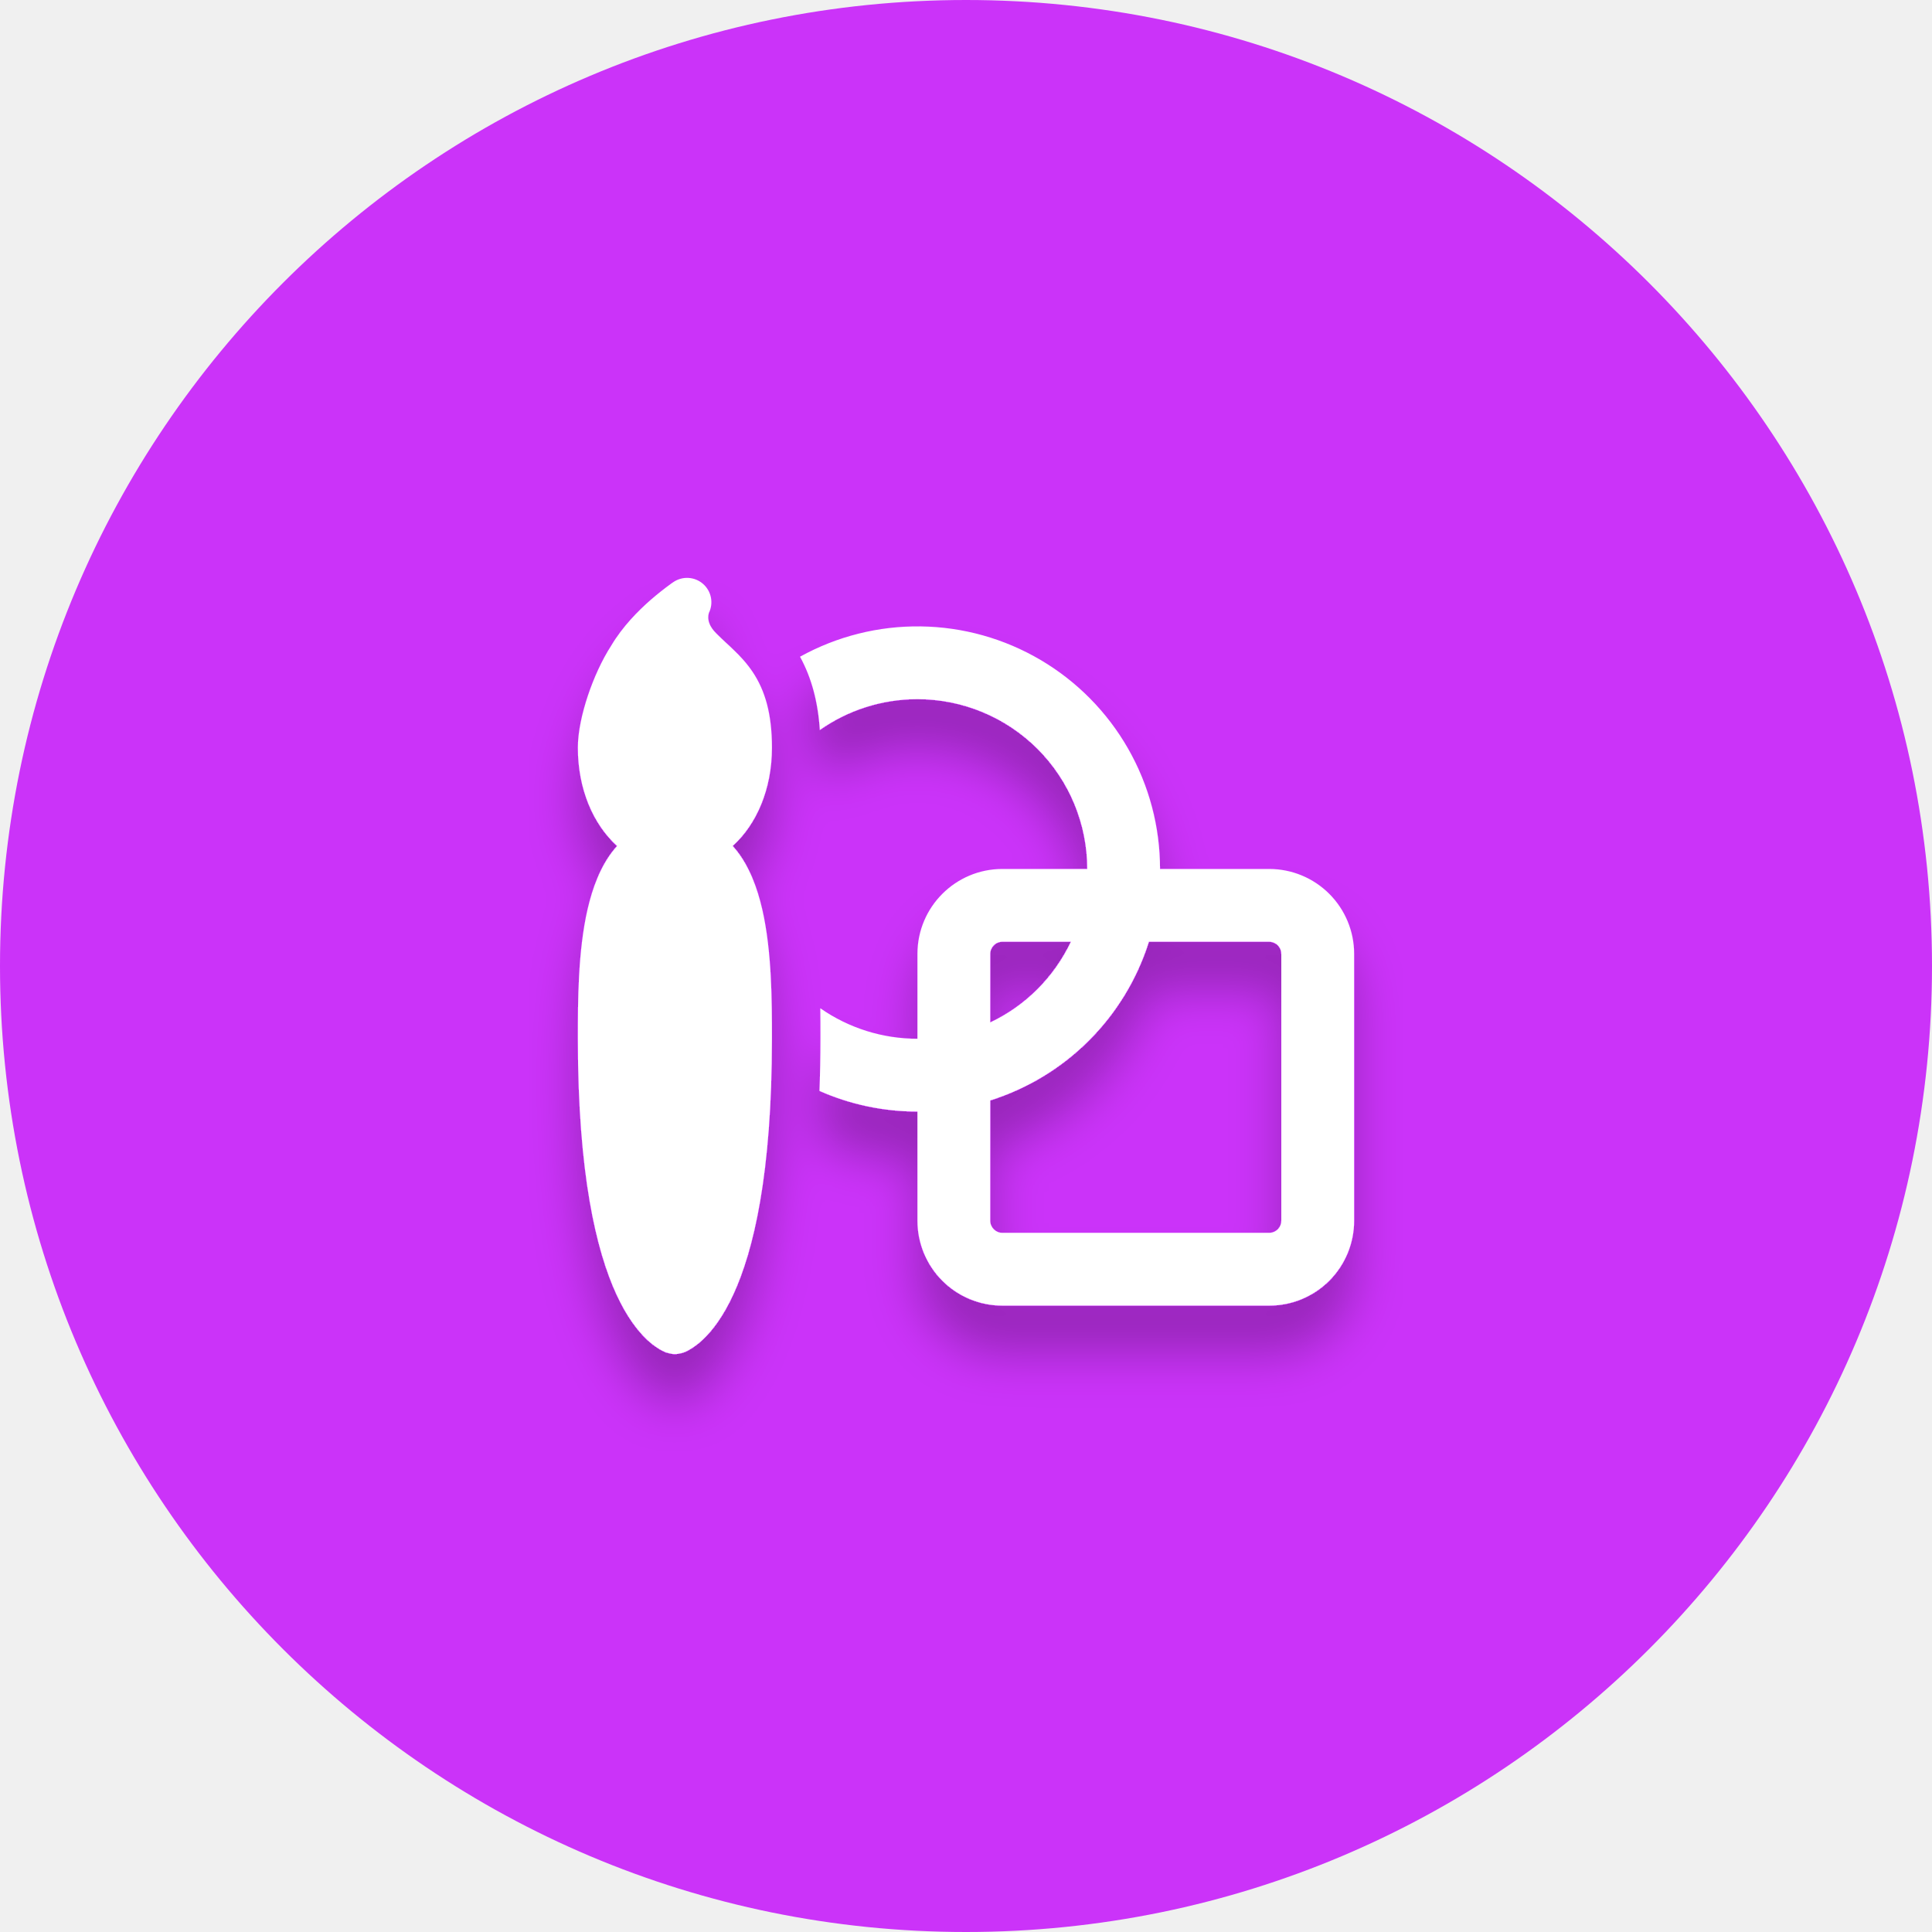
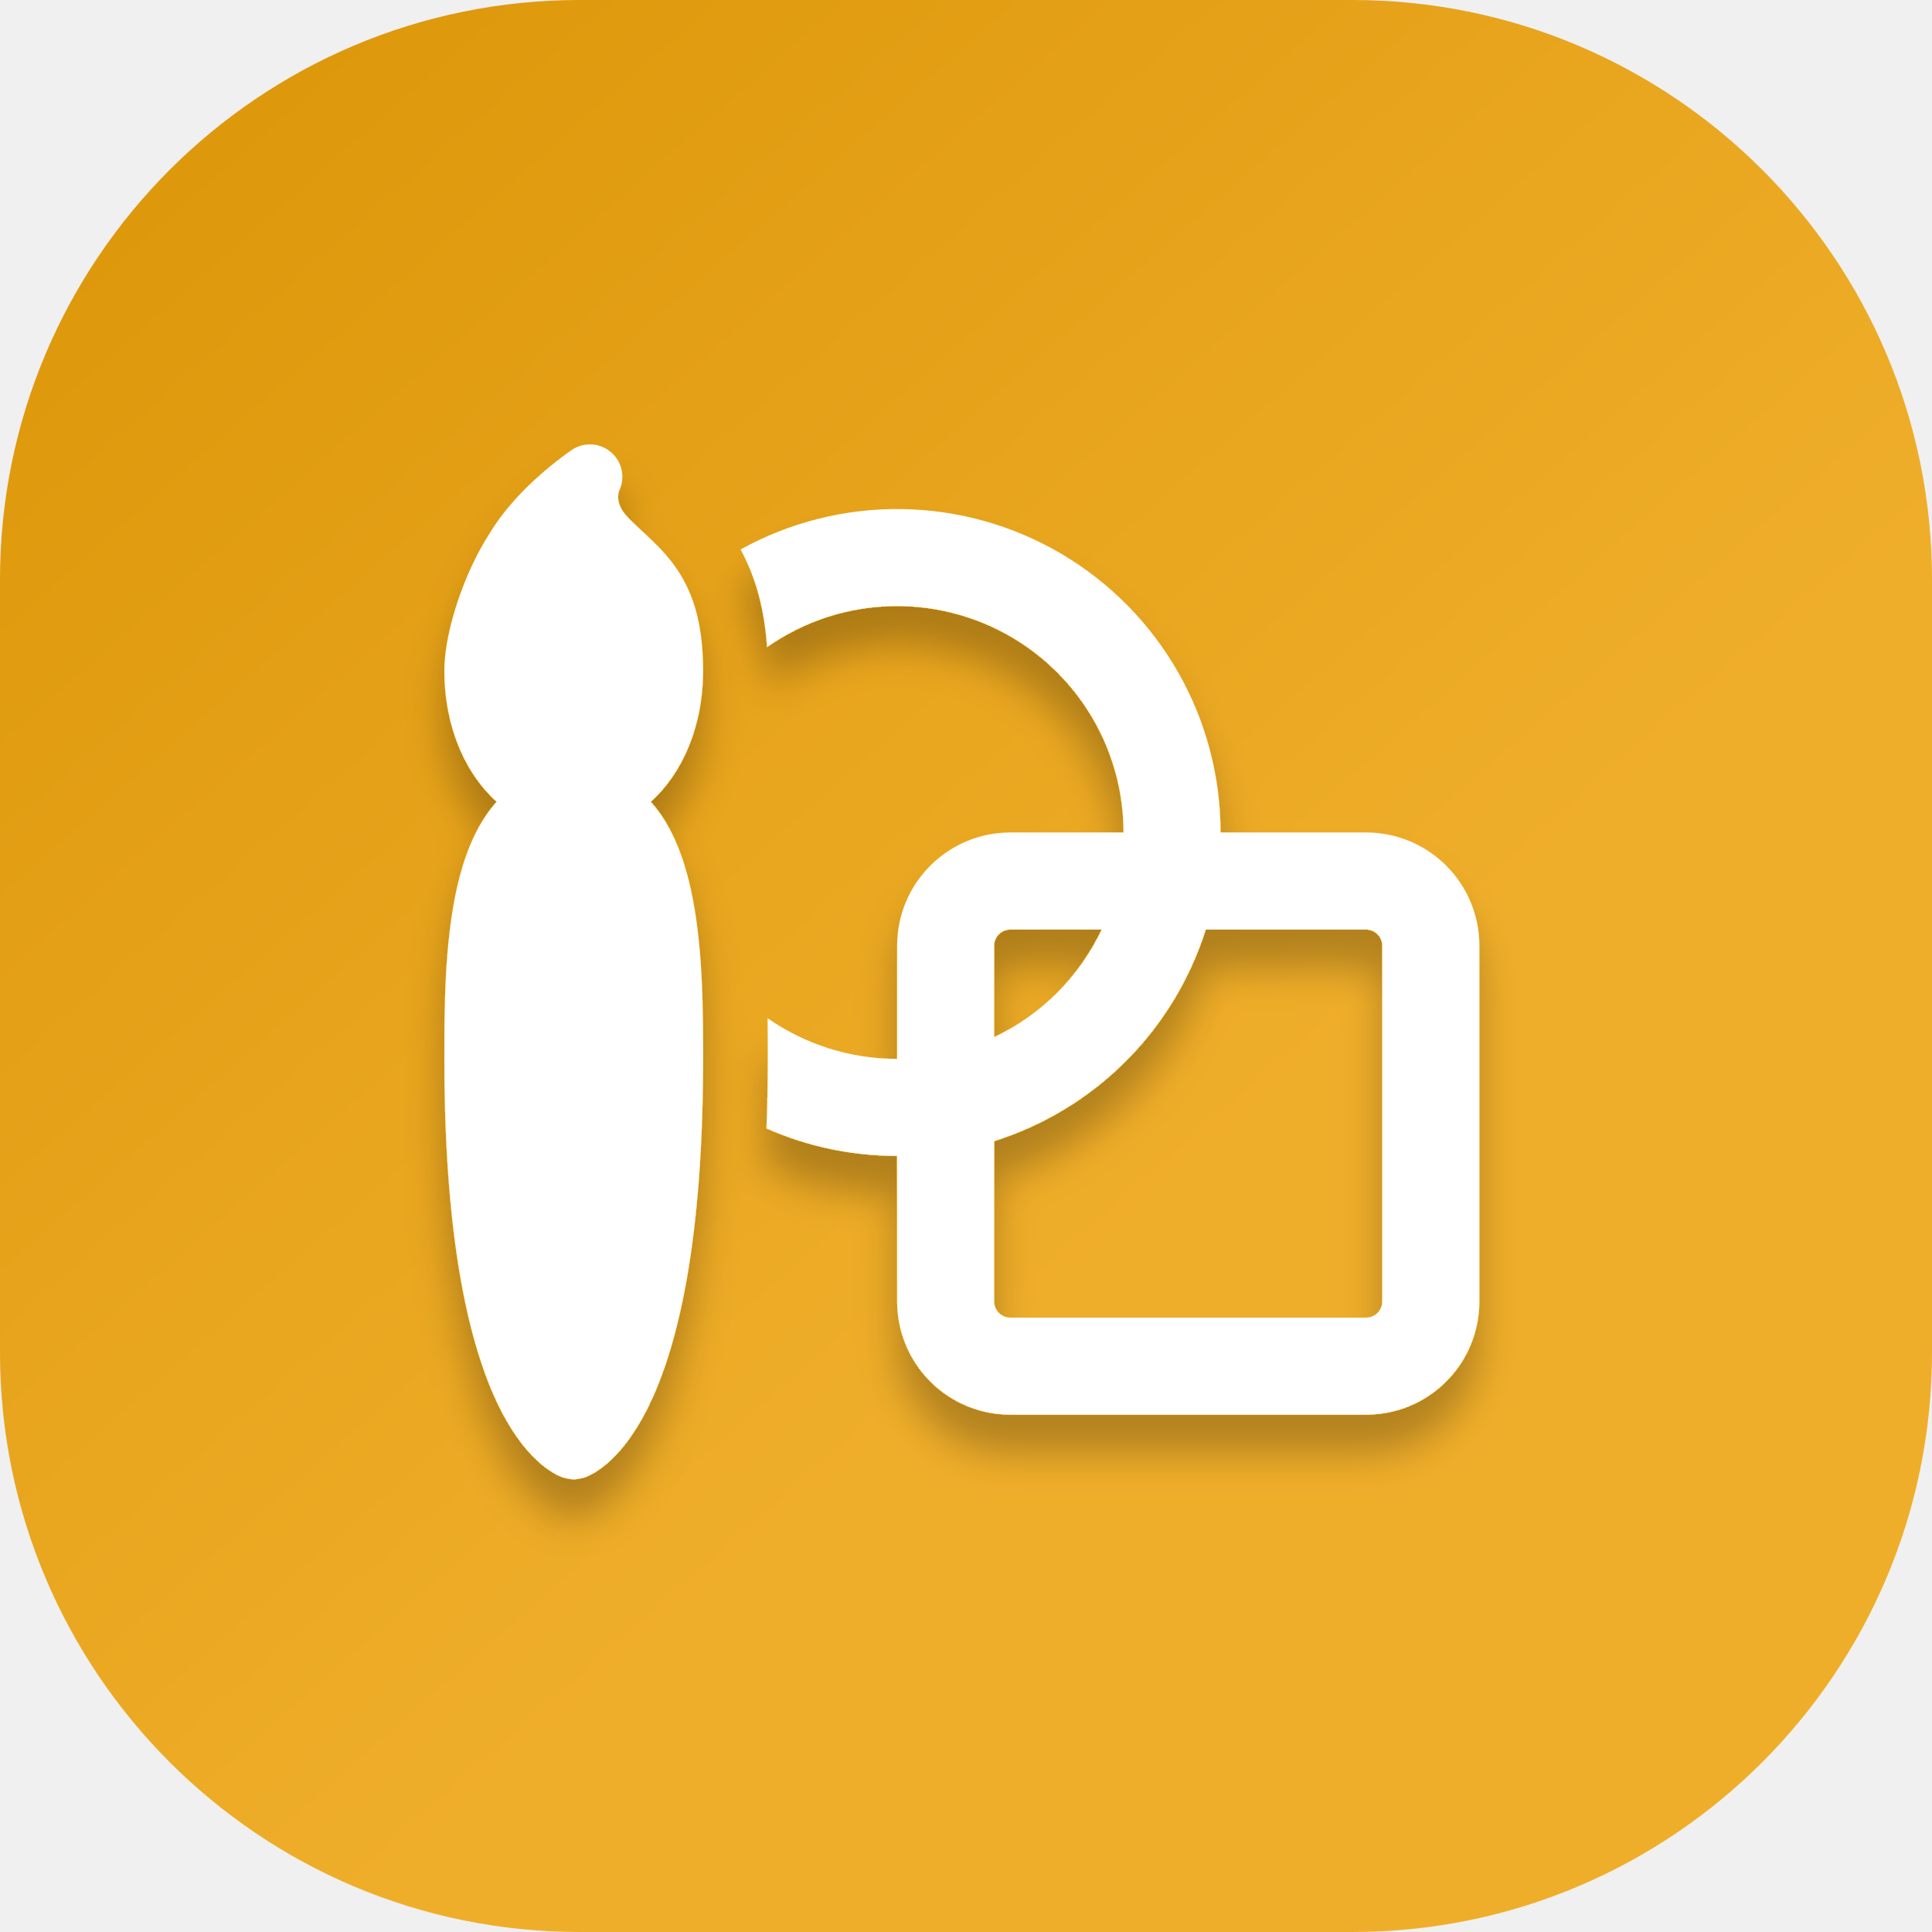
- <svg xmlns="http://www.w3.org/2000/svg" width="160" height="160" viewBox="0 0 160 160" fill="none">
-   <rect width="160" height="160" rx="80" fill="#CB33F9" />
-   <g filter="url(#filter0_d_1067_503)">
-     <path d="M75.98 57.902C72.971 57.902 70.187 58.846 67.897 60.453C67.748 58.151 67.222 56.154 66.254 54.386C69.312 52.694 72.759 51.828 76.254 51.876C79.749 51.923 83.171 52.882 86.182 54.658C89.193 56.433 91.689 58.963 93.423 61.998C95.157 65.034 96.069 68.469 96.068 71.964H105.112C106.976 71.964 108.764 72.704 110.082 74.022C111.401 75.34 112.142 77.127 112.143 78.992V101.09C112.143 102.014 111.962 102.929 111.608 103.783C111.255 104.636 110.737 105.412 110.084 106.066C109.43 106.719 108.655 107.237 107.801 107.591C106.947 107.944 106.032 108.126 105.108 108.125H83.011C81.147 108.125 79.358 107.384 78.04 106.066C76.721 104.747 75.98 102.959 75.98 101.094V92.054C73.186 92.055 70.422 91.474 67.865 90.346C67.918 88.983 67.945 87.543 67.945 86.027V85.778C67.945 85.107 67.945 84.335 67.933 83.499C70.294 85.146 73.103 86.028 75.98 86.027V78.996C75.98 75.114 79.13 71.964 83.011 71.964H90.042C90.042 68.235 88.561 64.658 85.924 62.02C83.286 59.383 79.71 57.902 75.98 57.902ZM95.148 77.991C94.175 81.077 92.473 83.882 90.185 86.17C87.897 88.458 85.092 90.16 82.007 91.133V101.094C82.007 101.648 82.457 102.098 83.011 102.098H105.108C105.374 102.098 105.63 101.992 105.818 101.804C106.007 101.616 106.112 101.36 106.112 101.094V78.996C106.112 78.729 106.007 78.474 105.818 78.285C105.63 78.097 105.374 77.991 105.108 77.991H95.148ZM88.688 77.991H83.011C82.745 77.991 82.489 78.097 82.301 78.285C82.113 78.474 82.007 78.729 82.007 78.996V84.673C84.938 83.283 87.298 80.922 88.688 77.991ZM58.227 48.359C58.56 48.651 58.788 49.045 58.874 49.479C58.961 49.914 58.901 50.365 58.705 50.762C58.669 50.879 58.651 51.001 58.653 51.123C58.653 51.377 58.717 51.859 59.323 52.462C59.617 52.755 59.842 52.964 60.087 53.193C60.288 53.378 60.501 53.57 60.77 53.836C61.292 54.334 61.843 54.92 62.337 55.656C63.361 57.194 63.928 59.119 63.928 61.919C63.928 65.347 62.658 68.268 60.677 70.06L60.934 70.357C62.059 71.739 62.714 73.531 63.124 75.299C63.928 78.795 63.928 82.997 63.928 85.926V86.027C63.928 97.225 62.405 103.577 60.73 107.209C59.886 109.037 58.99 110.202 58.215 110.934C57.899 111.235 57.551 111.502 57.178 111.729C57.007 111.832 56.828 111.922 56.644 111.998C56.644 111.998 56.19 112.143 55.892 112.143C55.595 112.143 55.141 111.998 55.141 111.998C54.956 111.922 54.778 111.832 54.607 111.729C54.233 111.502 53.886 111.235 53.57 110.934C52.795 110.198 51.899 109.037 51.055 107.209C49.38 103.577 47.857 97.225 47.857 86.027V85.926C47.857 82.993 47.857 78.795 48.661 75.299C49.071 73.531 49.725 71.739 50.85 70.357C50.931 70.255 51.016 70.156 51.107 70.06C49.127 68.268 47.857 65.347 47.857 61.919C47.857 60.61 48.207 59.047 48.689 57.604C49.171 56.162 49.846 54.663 50.625 53.458C51.553 51.891 52.859 50.577 53.871 49.693C54.429 49.207 55.008 48.748 55.607 48.315L55.784 48.194C56.152 47.949 56.592 47.832 57.033 47.862C57.475 47.892 57.895 48.066 58.227 48.359Z" fill="white" />
+ <svg xmlns="http://www.w3.org/2000/svg" width="200" height="200" viewBox="0 0 200 200" fill="none">
+   <rect width="200" height="200" rx="60" fill="url(#paint0_linear_86_147)" />
+   <g filter="url(#filter0_d_86_147)">
+     <path d="M92.872 62.741C87.857 62.741 83.216 64.314 79.4 66.993C79.152 63.156 78.275 59.828 76.661 56.882C81.758 54.06 87.503 52.618 93.328 52.698C99.153 52.777 104.857 54.375 109.875 57.334C114.894 60.293 119.053 64.51 121.943 69.569C124.833 74.627 126.352 80.352 126.352 86.178H141.425C144.531 86.178 147.511 87.412 149.708 89.608C151.906 91.805 153.141 94.784 153.143 97.891V134.721C153.144 136.261 152.841 137.786 152.252 139.209C151.663 140.632 150.8 141.925 149.711 143.014C148.622 144.103 147.329 144.967 145.906 145.556C144.483 146.145 142.958 146.447 141.418 146.446H104.59C101.482 146.446 98.502 145.212 96.304 143.014C94.107 140.816 92.872 137.836 92.872 134.728V119.661C88.215 119.663 83.608 118.694 79.346 116.815C79.435 114.542 79.48 112.143 79.48 109.616V109.201C79.48 108.082 79.48 106.797 79.46 105.404C83.394 108.147 88.076 109.618 92.872 109.616V97.897C92.872 91.428 98.122 86.178 104.59 86.178H116.308C116.308 79.962 113.839 74.001 109.444 69.606C105.049 65.21 99.088 62.741 92.872 62.741ZM124.819 96.223C123.197 101.366 120.359 106.042 116.547 109.855C112.734 113.667 108.058 116.505 102.916 118.127V134.728C102.916 135.652 103.666 136.402 104.59 136.402H141.418C141.862 136.402 142.288 136.225 142.602 135.911C142.916 135.597 143.092 135.172 143.092 134.728V97.897C143.092 97.453 142.916 97.027 142.602 96.713C142.288 96.399 141.862 96.223 141.418 96.223H124.819ZM114.052 96.223H104.59C104.146 96.223 103.72 96.399 103.406 96.713C103.092 97.027 102.916 97.453 102.916 97.897V107.359C107.801 105.043 111.735 101.109 114.052 96.223ZM63.282 46.837C63.838 47.323 64.218 47.979 64.362 48.703C64.506 49.428 64.407 50.179 64.079 50.841C64.02 51.037 63.99 51.24 63.992 51.444C63.992 51.866 64.099 52.669 65.11 53.674C65.599 54.163 65.974 54.511 66.383 54.893C66.718 55.201 67.072 55.522 67.521 55.964C68.391 56.794 69.309 57.772 70.132 58.998C71.84 61.562 72.784 64.77 72.784 69.437C72.784 75.149 70.668 80.018 67.367 83.004L67.796 83.5C69.67 85.803 70.762 88.79 71.445 91.736C72.784 97.562 72.784 104.567 72.784 109.449V109.616C72.784 128.279 70.246 138.866 67.454 144.92C66.048 147.966 64.555 149.908 63.262 151.127C62.736 151.63 62.157 152.075 61.535 152.453C61.249 152.625 60.952 152.775 60.644 152.902C60.644 152.902 59.888 153.143 59.392 153.143C58.897 153.143 58.14 152.902 58.14 152.902C57.832 152.775 57.535 152.625 57.249 152.453C56.627 152.075 56.048 151.63 55.522 151.127C54.229 149.902 52.736 147.966 51.33 144.92C48.538 138.866 46 128.279 46 109.616V109.449C46 104.56 46 97.562 47.339 91.736C48.022 88.79 49.114 85.803 50.989 83.5C51.122 83.33 51.265 83.165 51.417 83.004C48.116 80.018 46 75.149 46 69.437C46 67.254 46.583 64.649 47.386 62.245C48.19 59.841 49.315 57.343 50.614 55.335C52.16 52.723 54.337 50.533 56.024 49.06C56.952 48.25 57.918 47.484 58.917 46.763L59.211 46.562C59.825 46.153 60.557 45.958 61.294 46.008C62.03 46.057 62.729 46.349 63.282 46.837Z" fill="white" />
  </g>
  <defs>
-     <filter id="filter0_d_1067_503" x="43.857" y="47.857" width="72.286" height="72.286" filterUnits="userSpaceOnUse" color-interpolation-filters="sRGB">
+     <filter id="filter0_d_86_147" x="42" y="46" width="115.143" height="115.143" filterUnits="userSpaceOnUse" color-interpolation-filters="sRGB">
      <feFlood flood-opacity="0" result="BackgroundImageFix" />
      <feColorMatrix in="SourceAlpha" type="matrix" values="0 0 0 0 0 0 0 0 0 0 0 0 0 0 0 0 0 0 127 0" result="hardAlpha" />
      <feOffset dy="4" />
      <feGaussianBlur stdDeviation="2" />
      <feComposite in2="hardAlpha" operator="out" />
      <feColorMatrix type="matrix" values="0 0 0 0 0 0 0 0 0 0 0 0 0 0 0 0 0 0 0.25 0" />
-       <feBlend mode="normal" in2="BackgroundImageFix" result="effect1_dropShadow_1067_503" />
-       <feBlend mode="normal" in="SourceGraphic" in2="effect1_dropShadow_1067_503" result="shape" />
+       <feBlend mode="normal" in2="BackgroundImageFix" result="effect1_dropShadow_86_147" />
+       <feBlend mode="normal" in="SourceGraphic" in2="effect1_dropShadow_86_147" result="shape" />
    </filter>
+     <linearGradient id="paint0_linear_86_147" x1="125.357" y1="121.786" x2="-3.39176e-06" y2="-20.714" gradientUnits="userSpaceOnUse">
+       <stop stop-color="#EFAE2A" />
+       <stop offset="1" stop-color="#D99203" />
+     </linearGradient>
  </defs>
</svg>
